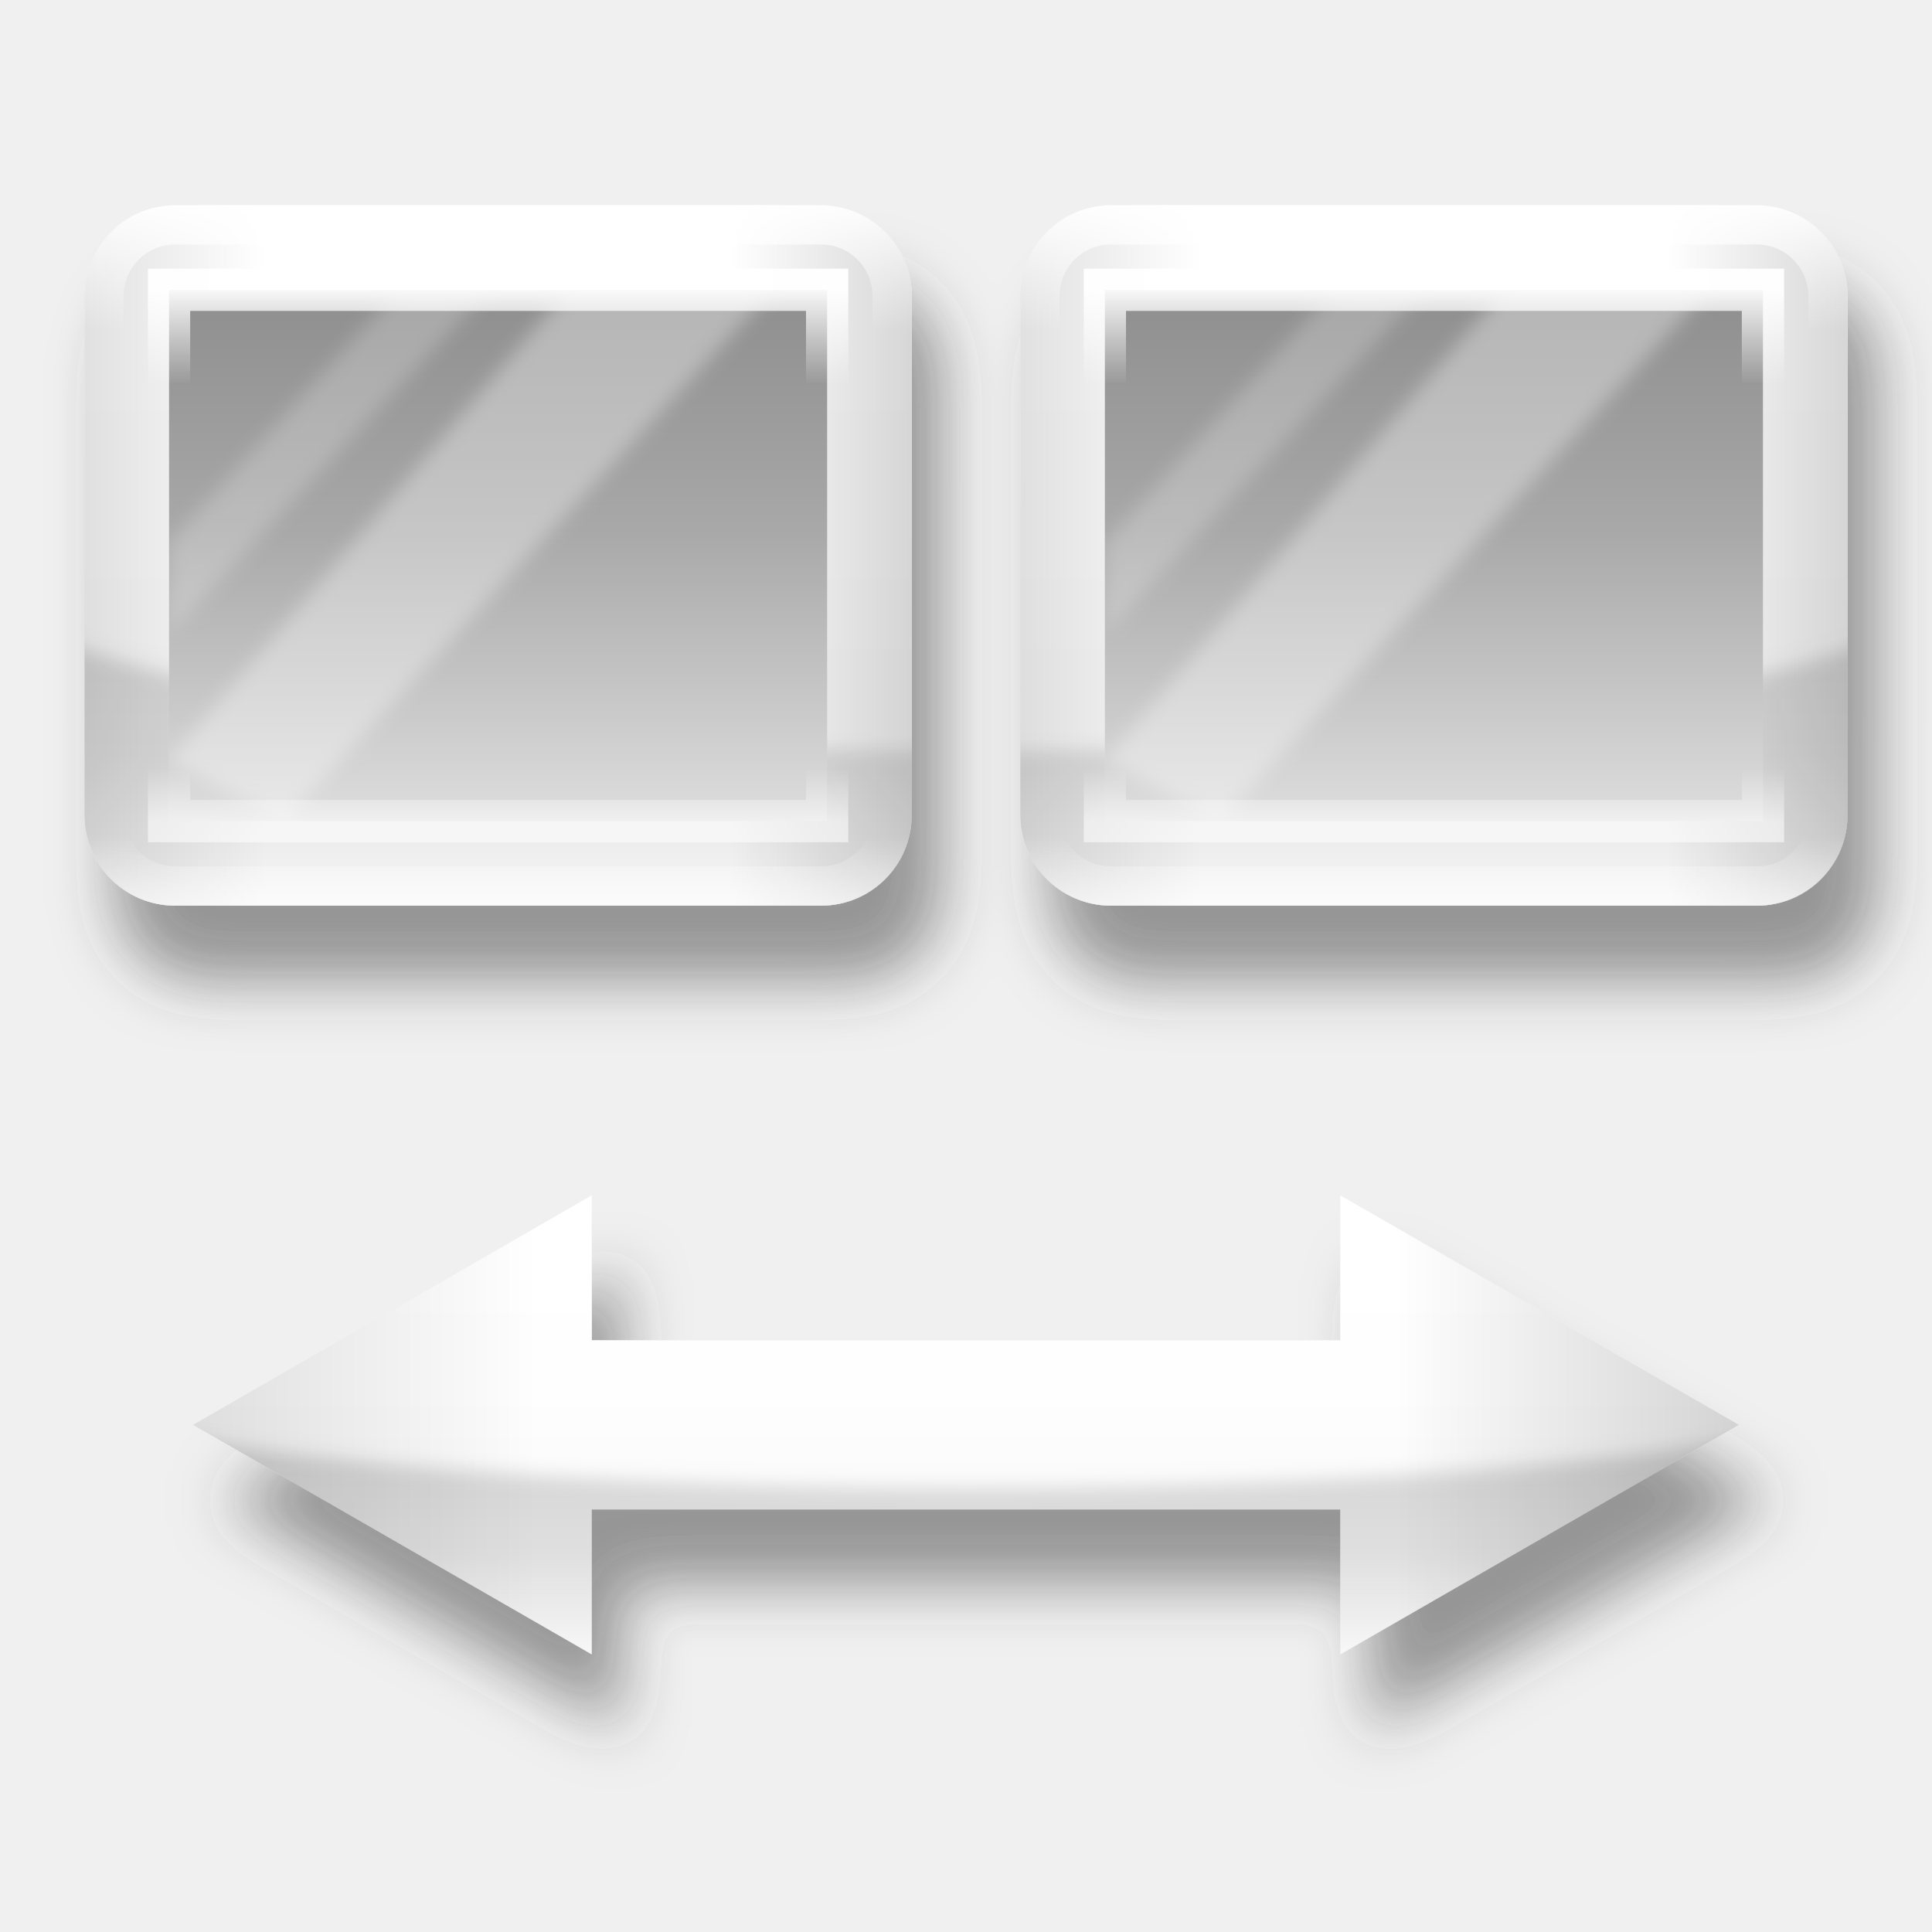
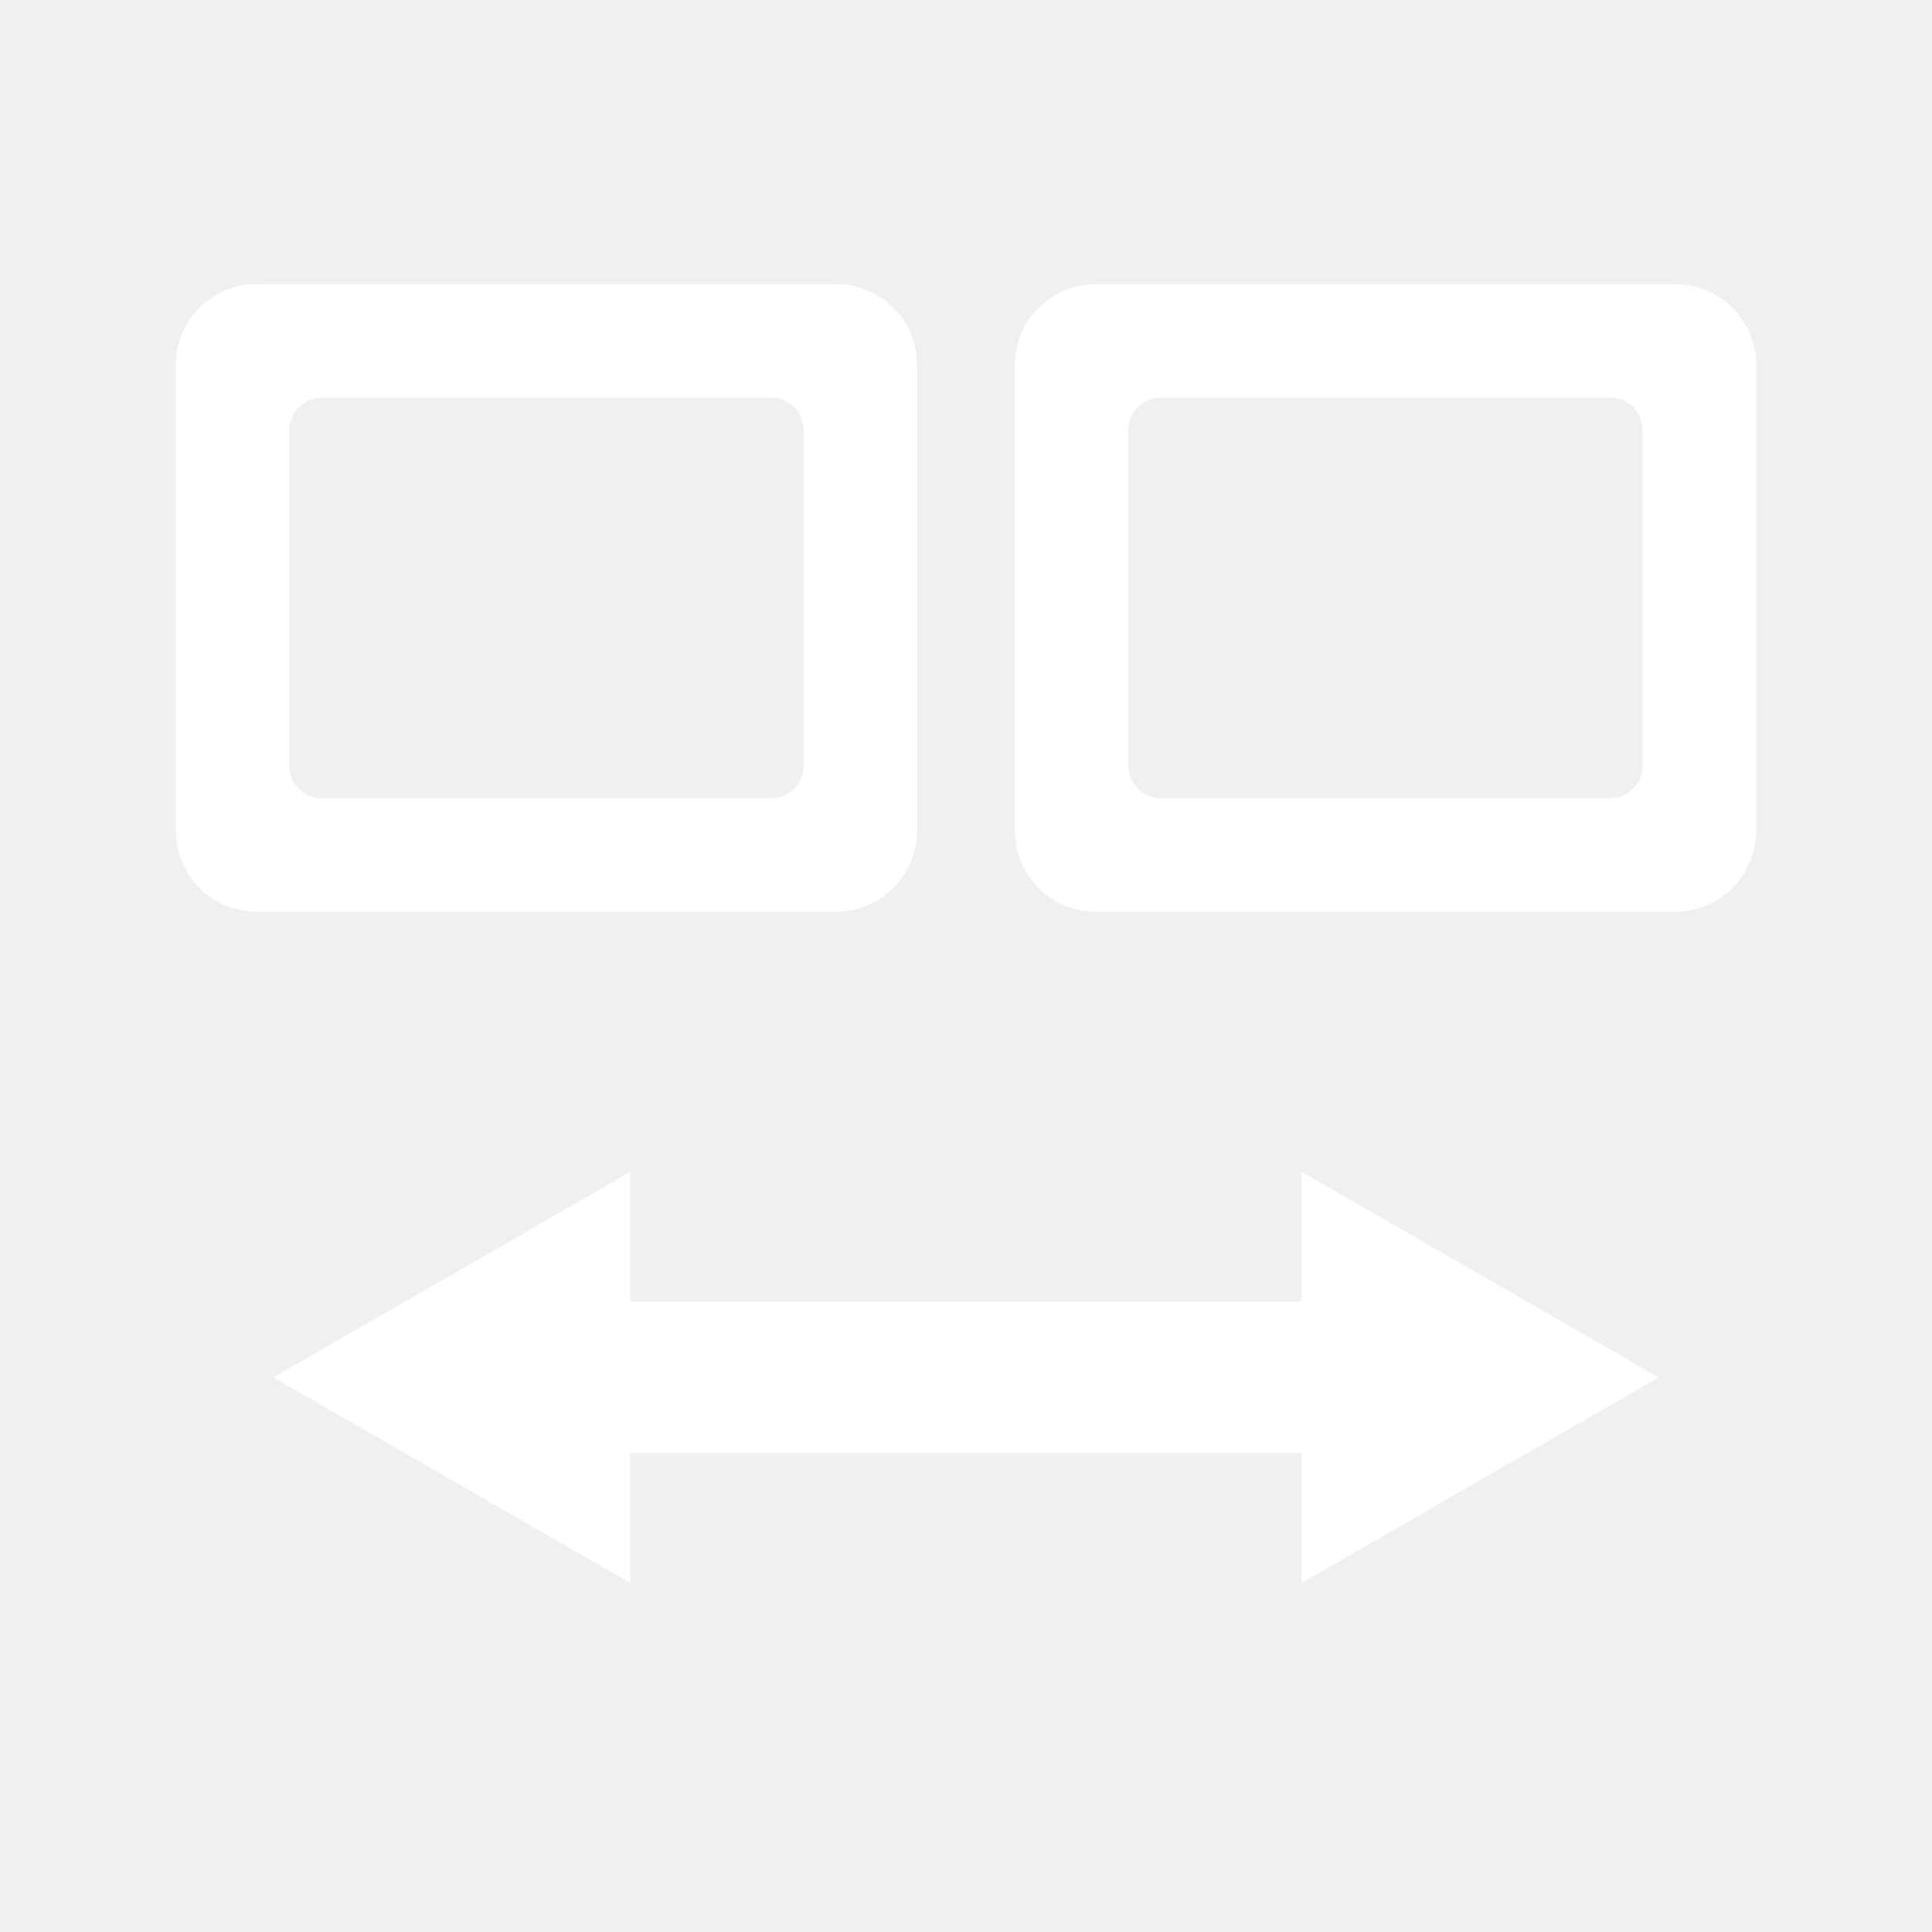
<svg xmlns="http://www.w3.org/2000/svg" viewBox="0 0 32 32">
  <defs>
-     <linearGradient id="face" x1="0" y1="0" x2="0" y2="1">
-       <stop offset="0" stop-color="#f6f6f6" />
-       <stop offset="0.35" stop-color="#e9e9e9" />
-       <stop offset="0.58" stop-color="#d6d6d6" />
-       <stop offset="0.78" stop-color="#dfdfdf" />
-       <stop offset="0.92" stop-color="#eeeeee" />
-       <stop offset="1" stop-color="#f8f8f8" />
-     </linearGradient>
-     <linearGradient id="gloss" x1="0" y1="0" x2="0" y2="1">
-       <stop offset="0" stop-color="#ffffff" stop-opacity="1" />
-       <stop offset="0.72" stop-color="#ffffff" stop-opacity="0.96" />
-       <stop offset="1" stop-color="#ffffff" stop-opacity="0.9" />
-     </linearGradient>
-     <linearGradient id="edge" x1="0" y1="0" x2="0" y2="1">
-       <stop offset="0" stop-color="#ffffff" stop-opacity="0.95" />
-       <stop offset="0.18" stop-color="#ffffff" stop-opacity="0" />
-       <stop offset="0.9" stop-color="#ffffff" stop-opacity="0" />
-       <stop offset="1" stop-color="#ffffff" stop-opacity="0.55" />
-     </linearGradient>
-     <linearGradient id="turn" x1="0" y1="0" x2="1" y2="0">
-       <stop offset="0" stop-color="#000000" stop-opacity="0.12" />
-       <stop offset="0.22" stop-color="#000000" stop-opacity="0" />
-       <stop offset="0.78" stop-color="#000000" stop-opacity="0" />
-       <stop offset="1" stop-color="#000000" stop-opacity="0.16" />
-     </linearGradient>
-     <linearGradient id="recess" x1="0" y1="0" x2="0" y2="1">
-       <stop offset="0" stop-color="#8e8e8e" />
-       <stop offset="0.45" stop-color="#a8a8a8" />
-       <stop offset="1" stop-color="#dedede" />
-     </linearGradient>
-     <filter id="drop" x="-40%" y="-40%" width="190%" height="190%">
-       <feDropShadow dx="0.5" dy="1.25" stdDeviation="0.5" flood-color="#3c3c3c" flood-opacity="0.5" />
-     </filter>
-     <filter id="polish" x="-10%" y="-10%" width="120%" height="120%">
-       <feGaussianBlur stdDeviation="0.16" />
-     </filter>
    <path id="left" d="M2.9 3.4h10.7a1.5 1.5 0 0 1 1.5 1.5v8.6a1.5 1.5 0 0 1-1.5 1.5H2.9a1.5 1.5 0 0 1-1.5-1.5V4.9a1.5 1.5 0 0 1 1.5-1.5z" />
    <path id="right" d="M18.4 3.4h10.7a1.5 1.5 0 0 1 1.5 1.5v8.6a1.5 1.5 0 0 1-1.5 1.5H18.4a1.5 1.5 0 0 1-1.5-1.5V4.9a1.5 1.5 0 0 1 1.5-1.5z" />
-     <clipPath id="left-clip">
+     <path id="arrow" d="M3.2 23.6 9.8 19.8V22.2H22.2V19.8L28.8 23.6 22.2 27.4V25H9.8V27.4Z" />
+     <g id="panes">
+       <rect x="3.5" y="5.5" width="9.5" height="7.4" rx="0.6" />
+       <rect x="19" y="5.5" width="9.5" height="7.4" rx="0.6" />
+     </g>
+     <g id="bead">
      <use href="#left" />
-     </clipPath>
-     <clipPath id="right-clip">
      <use href="#right" />
-     </clipPath>
-     <path id="left-pane" d="M2.8 4.8h10.9v8.8H2.8z" />
-     <path id="right-pane" d="M18.3 4.8h10.9v8.8H18.3z" />
-     <clipPath id="left-pane-clip">
-       <use href="#left-pane" />
-     </clipPath>
-     <clipPath id="right-pane-clip">
-       <use href="#right-pane" />
-     </clipPath>
-     <path id="lamp" d="M0 2H32V10.2C26 13.2 6 13.2 0 10.2z" />
-     <path id="arrow" d="M3.2 23.6 9.8 19.8V22.2H22.2V19.8L28.8 23.6 22.2 27.4V25H9.8V27.4Z" />
-     <clipPath id="arrow-clip">
      <use href="#arrow" />
-     </clipPath>
-     <path id="arrow-gloss" d="M2 19H30V23.6C24 25 8 25 2 23.6z" />
+     </g>
+     <g id="holes">
+       <use href="#panes" />
+     </g>
+     <mask id="pierced">
+       <use href="#bead" fill="#ffffff" />
+       <use href="#holes" fill="#000000" />
+     </mask>
  </defs>
-   <g filter="url(#drop)">
-     <use href="#left" fill="url(#face)" />
-     <g clip-path="url(#left-clip)">
-       <use href="#lamp" fill="url(#gloss)" filter="url(#polish)" />
+   <g transform="translate(16 16) scale(0.8966) translate(-16 -16)">
+     <g mask="url(#pierced)">
+       <use href="#bead" fill="#ffffff" />
    </g>
-     <use href="#left" fill="url(#turn)" />
-     <use href="#left-pane" fill="url(#recess)" />
-     <g clip-path="url(#left-pane-clip)">
-       <path d="M2.8 12.6 9.4 4.8h3.4L4.7 13.6z" fill="#ffffff" fill-opacity="0.34" filter="url(#polish)" />
-       <path d="M2.8 9 6.6 4.8h1.5L2.8 10.5z" fill="#ffffff" fill-opacity="0.22" filter="url(#polish)" />
-     </g>
-     <use href="#left-pane" fill="none" stroke="url(#edge)" stroke-width="0.7" />
-     <g clip-path="url(#left-clip)">
-       <use href="#left" fill="none" stroke="url(#edge)" stroke-width="1.3" />
-     </g>
-     <use href="#right" fill="url(#face)" />
-     <g clip-path="url(#right-clip)">
-       <use href="#lamp" fill="url(#gloss)" filter="url(#polish)" />
-     </g>
-     <use href="#right" fill="url(#turn)" />
-     <use href="#right-pane" fill="url(#recess)" />
-     <g clip-path="url(#right-pane-clip)">
-       <path d="M18.3 12.6 24.9 4.8h3.4L20.2 13.6z" fill="#ffffff" fill-opacity="0.34" filter="url(#polish)" />
-       <path d="M18.3 9 22.1 4.8h1.5L18.3 10.5z" fill="#ffffff" fill-opacity="0.22" filter="url(#polish)" />
-     </g>
-     <use href="#right-pane" fill="none" stroke="url(#edge)" stroke-width="0.7" />
-     <g clip-path="url(#right-clip)">
-       <use href="#right" fill="none" stroke="url(#edge)" stroke-width="1.3" />
-     </g>
-     <use href="#arrow" fill="url(#face)" />
-     <g clip-path="url(#arrow-clip)">
-       <use href="#arrow-gloss" fill="url(#gloss)" filter="url(#polish)" />
-     </g>
-     <use href="#arrow" fill="url(#turn)" />
  </g>
</svg>
